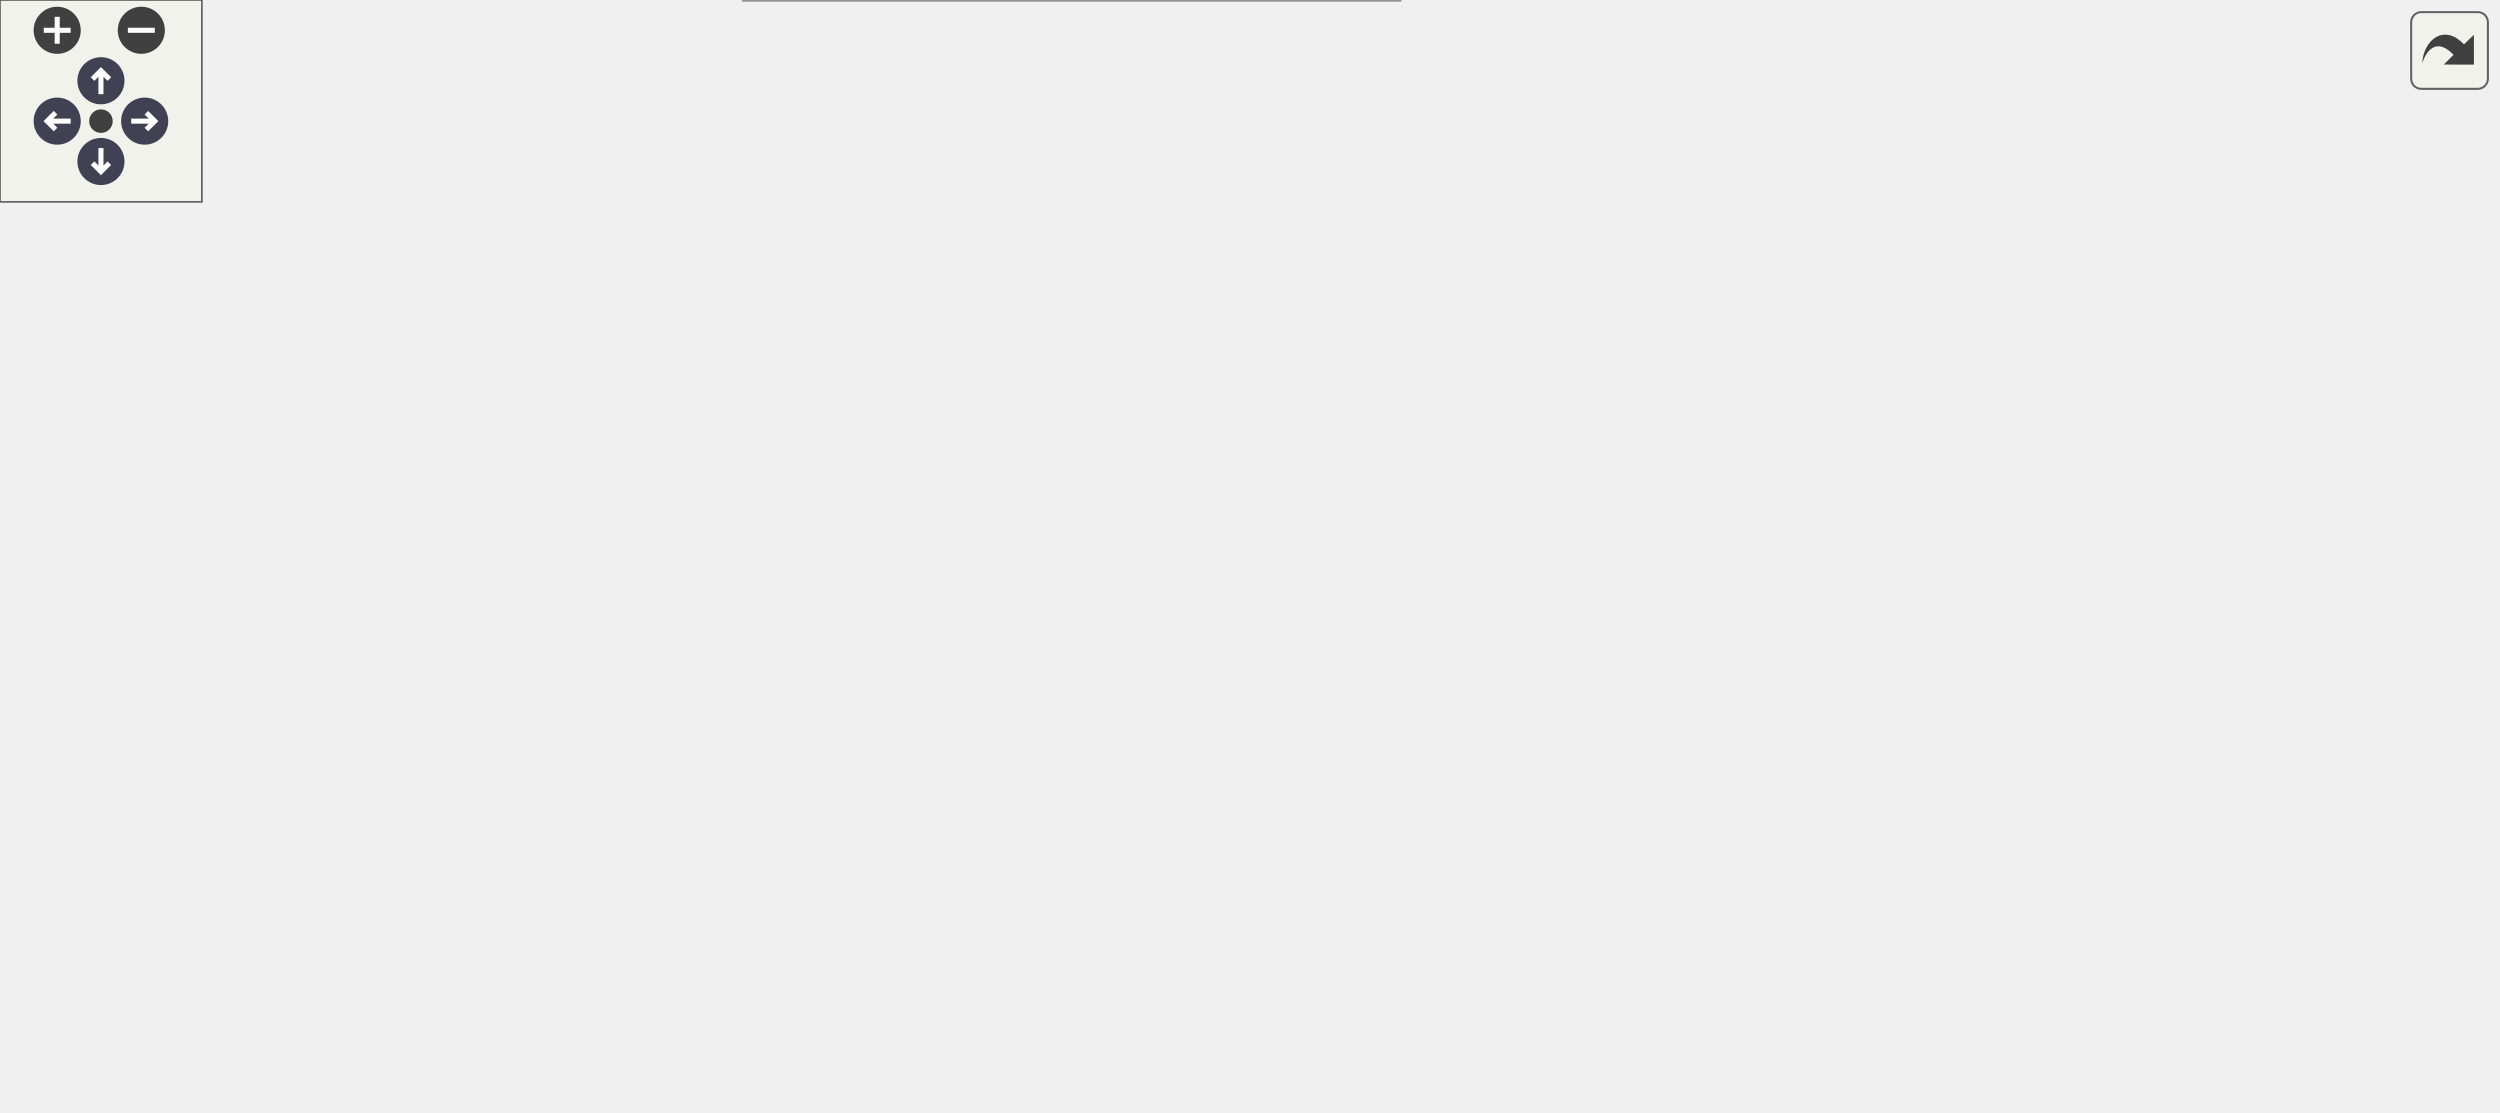
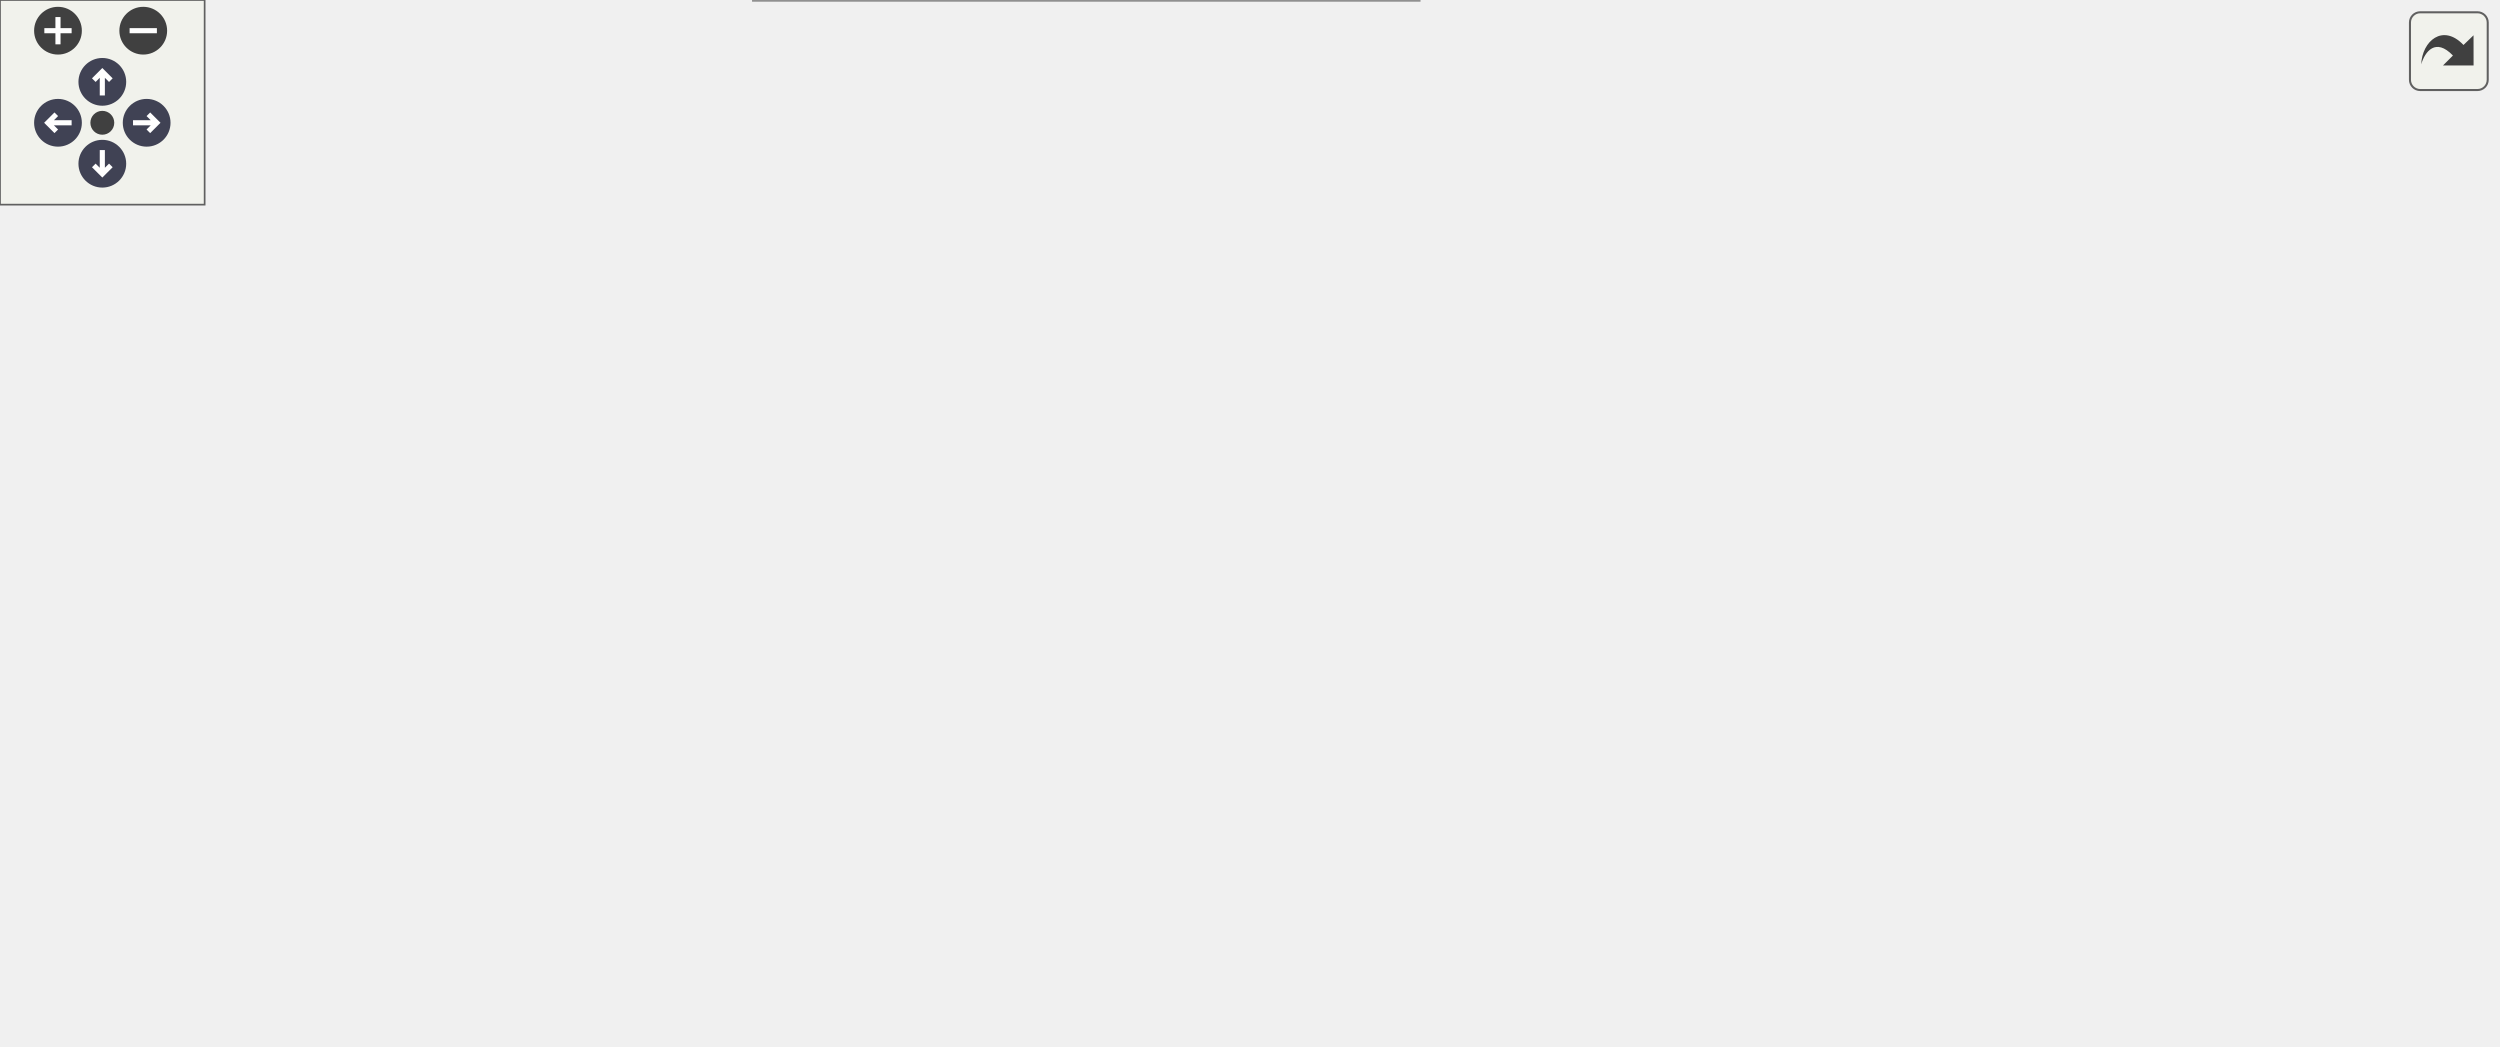
<svg xmlns="http://www.w3.org/2000/svg" xmlns:xlink="http://www.w3.org/1999/xlink" id="main" version="1.1" xml:space="preserve">
  <style type="text/css">
.node, .edge {opacity: 0.7;}
.node.selected, .edge.selected {opacity: 1;}
.edge:hover path { stroke: red; }
.edge:hover polygon { stroke: red; fill: red; }
</style>
  <defs>
    <circle id="rim" cx="0" cy="0" r="7" />
    <circle id="rim2" cx="0" cy="0" r="3.5" />
    <g id="zoomPlus">
      <use xlink:href="#rim" fill="#404040">
        <set attributeName="fill" to="#808080" begin="zoomplus.mouseover" end="zoomplus.mouseout" />
      </use>
      <path d="M-4,0h8M0,-4v8" fill="none" stroke="white" stroke-width="1.5" pointer-events="none" />
    </g>
    <g id="zoomMin">
      <use xlink:href="#rim" fill="#404040">
        <set attributeName="fill" to="#808080" begin="zoomminus.mouseover" end="zoomminus.mouseout" />
      </use>
      <path d="M-4,0h8" fill="none" stroke="white" stroke-width="1.5" pointer-events="none" />
    </g>
    <g id="arrowUp" transform="translate(30 24)">
      <use xlink:href="#rim" />
      <path pointer-events="none" fill="none" stroke="white" stroke-width="1.5" d="M0,-3.0v7 M-2.5,-0.5L0,-3.0L2.5,-0.5" />
    </g>
    <g id="arrowRight" transform="rotate(90) translate(36 -43)">
      <use xlink:href="#rim" />
      <path pointer-events="none" fill="none" stroke="white" stroke-width="1.5" d="M0,-3.0v7 M-2.5,-0.5L0,-3.0L2.5,-0.5" />
    </g>
    <g id="arrowDown" transform="rotate(180) translate(-30 -48)">
      <use xlink:href="#rim" />
      <path pointer-events="none" fill="none" stroke="white" stroke-width="1.5" d="M0,-3.0v7 M-2.5,-0.5L0,-3.0L2.5,-0.5" />
    </g>
    <g id="arrowLeft" transform="rotate(270) translate(-36 17)">
      <use xlink:href="#rim" />
      <path pointer-events="none" fill="none" stroke="white" stroke-width="1.5" d="M0,-3.0v7 M-2.5,-0.5L0,-3.0L2.5,-0.5" />
    </g>
    <g id="resetDef">
      <use xlink:href="#rim2" fill="#404040">
        <set attributeName="fill" to="#808080" begin="reset.mouseover" end="reset.mouseout" />
      </use>
    </g>
  </defs>
  <svg id="graph" class="graph">
    <g id="viewport">
      <g id="Node000001" class="node">
        <g id="a_Node000001">
          <a xlink:title="Callback function required for use of automatic configuration.">
            <polygon fill="#999999" stroke="#666666" points="183,-126 0,-126 0,-96 183,-96 183,-126" />
            <text text-anchor="start" x="8" y="-114" font-family="Helvetica,sans-Serif" font-size="10.00">precice::mapping::Mapping</text>
            <text text-anchor="middle" x="91.5" y="-103" font-family="Helvetica,sans-Serif" font-size="10.00">Configuration::xmlEndTagCallback</text>
          </a>
        </g>
      </g>
      <g id="Node000002" class="node">
        <g id="a_Node000002">
          <a xlink:href="classprecice_1_1mapping_1_1MappingConfiguration.html#a75d05bbdc3951144a52e3ab62585b884" target="_top" xlink:title=" ">
            <polygon fill="white" stroke="#666666" points="418,-222 219,-222 219,-192 418,-192 418,-222" />
            <text text-anchor="start" x="227" y="-210" font-family="Helvetica,sans-Serif" font-size="10.00">precice::mapping::Mapping</text>
            <text text-anchor="middle" x="318.5" y="-199" font-family="Helvetica,sans-Serif" font-size="10.00">Configuration::finishRBFConfiguration</text>
          </a>
        </g>
      </g>
      <g id="edge1_Node000001_Node000002" class="edge">
        <g id="a_edge1_Node000001_Node000002">
          <a xlink:title=" ">
            <path fill="none" stroke="#63b8ff" d="M114.85,-126.28C139.4,-142.45 180.49,-167.7 219,-183 224.4,-185.14 230.04,-187.13 235.77,-188.97" />
            <polygon fill="#63b8ff" stroke="#63b8ff" points="234.9,-192.37 245.48,-191.93 236.93,-185.67 234.9,-192.37" />
          </a>
        </g>
      </g>
-       <g id="Node000007" class="node">
-         <g id="a_Node000007">
+       <g id="Node000006" class="node">
+         <g id="a_Node000006">
          <a xlink:href="classprecice_1_1xml_1_1XMLAttribute.html#aa00da780a944ba7db691f02b569b61d2" target="_top" xlink:title=" ">
            <polygon fill="white" stroke="#666666" points="392,-174 245,-174 245,-144 392,-144 392,-174" />
            <text text-anchor="start" x="253" y="-162" font-family="Helvetica,sans-Serif" font-size="10.00">precice::xml::XMLAttribute</text>
            <text text-anchor="middle" x="318.5" y="-151" font-family="Helvetica,sans-Serif" font-size="10.00">::getName</text>
          </a>
        </g>
      </g>
-       <g id="edge6_Node000001_Node000007" class="edge">
-         <g id="a_edge6_Node000001_Node000007">
+       <g id="edge5_Node000001_Node000006" class="edge">
+         <g id="a_edge5_Node000001_Node000006">
          <a xlink:title=" ">
            <path fill="none" stroke="#63b8ff" d="M163.07,-126.06C186.63,-131.08 213.06,-136.72 237.3,-141.89" />
            <polygon fill="#63b8ff" stroke="#63b8ff" points="236.67,-145.33 247.18,-144 238.13,-138.49 236.67,-145.33" />
          </a>
        </g>
      </g>
-       <g id="Node000008" class="node">
-         <g id="a_Node000008">
+       <g id="Node000007" class="node">
+         <g id="a_Node000007">
          <a xlink:href="classprecice_1_1xml_1_1XMLTag.html#a9212e8c59708a9e07f0ff70a997349f9" target="_top" xlink:title="Returns name (without namespace).">
            <polygon fill="white" stroke="#666666" points="378,-126 259,-126 259,-96 378,-96 378,-126" />
            <text text-anchor="start" x="267" y="-114" font-family="Helvetica,sans-Serif" font-size="10.00">precice::xml::XMLTag</text>
            <text text-anchor="middle" x="318.5" y="-103" font-family="Helvetica,sans-Serif" font-size="10.00">::getName</text>
          </a>
        </g>
      </g>
-       <g id="edge7_Node000001_Node000008" class="edge">
-         <g id="a_edge7_Node000001_Node000008">
+       <g id="edge6_Node000001_Node000007" class="edge">
+         <g id="a_edge6_Node000001_Node000007">
          <a xlink:title=" ">
            <path fill="none" stroke="#63b8ff" d="M183.04,-111C204.88,-111 227.86,-111 248.52,-111" />
            <polygon fill="#63b8ff" stroke="#63b8ff" points="248.78,-114.5 258.78,-111 248.78,-107.5 248.78,-114.5" />
          </a>
        </g>
      </g>
-       <g id="Node000009" class="node">
-         <g id="a_Node000009">
+       <g id="Node000008" class="node">
+         <g id="a_Node000008">
          <a xlink:href="classprecice_1_1xml_1_1XMLTag.html#a09189de158cf557d111530ff83be18bd" target="_top" xlink:title="Returns xml namespace.">
            <polygon fill="white" stroke="#666666" points="378,-78 259,-78 259,-48 378,-48 378,-78" />
            <text text-anchor="start" x="267" y="-66" font-family="Helvetica,sans-Serif" font-size="10.00">precice::xml::XMLTag</text>
            <text text-anchor="middle" x="318.5" y="-55" font-family="Helvetica,sans-Serif" font-size="10.00">::getNamespace</text>
          </a>
        </g>
      </g>
-       <g id="edge8_Node000001_Node000009" class="edge">
-         <g id="a_edge8_Node000001_Node000009">
+       <g id="edge7_Node000001_Node000008" class="edge">
+         <g id="a_edge7_Node000001_Node000008">
          <a xlink:title=" ">
            <path fill="none" stroke="#63b8ff" d="M163.07,-95.94C190.51,-90.09 221.82,-83.41 249.05,-77.6" />
            <polygon fill="#63b8ff" stroke="#63b8ff" points="249.83,-81.02 258.88,-75.51 248.37,-74.17 249.83,-81.02" />
          </a>
        </g>
      </g>
-       <g id="Node000010" class="node">
-         <g id="a_Node000010">
+       <g id="Node000009" class="node">
+         <g id="a_Node000009">
          <a xlink:href="classprecice_1_1mapping_1_1MappingConfiguration.html#a6a2099926c42516b61aca54202c91126" target="_top" xlink:title=" ">
            <polygon fill="white" stroke="#666666" points="416,-30 221,-30 221,0 416,0 416,-30" />
            <text text-anchor="start" x="229" y="-18" font-family="Helvetica,sans-Serif" font-size="10.00">precice::mapping::Mapping</text>
            <text text-anchor="middle" x="318.5" y="-7" font-family="Helvetica,sans-Serif" font-size="10.00">Configuration::requiresBasisFunction</text>
          </a>
        </g>
      </g>
-       <g id="edge9_Node000001_Node000010" class="edge">
-         <g id="a_edge9_Node000001_Node000010">
+       <g id="edge8_Node000001_Node000009" class="edge">
+         <g id="a_edge8_Node000001_Node000009">
          <a xlink:title=" ">
            <path fill="none" stroke="#63b8ff" d="M114.85,-95.72C139.4,-79.55 180.49,-54.3 219,-39 224.4,-36.86 230.04,-34.87 235.77,-33.03" />
            <polygon fill="#63b8ff" stroke="#63b8ff" points="236.93,-36.33 245.48,-30.07 234.9,-29.63 236.93,-36.33" />
          </a>
        </g>
      </g>
      <g id="Node000003" class="node">
        <g id="a_Node000003">
          <a xlink:href="classprecice_1_1utils_1_1Parallel.html#a2aeadec30c9e48918e014608ede4d51d" target="_top" xlink:title="Returns an owning pointer to the current CommState.">
-             <polygon fill="white" stroke="#666666" points="580,-270 459,-270 459,-240 580,-240 580,-270" />
-             <text text-anchor="start" x="467" y="-258" font-family="Helvetica,sans-Serif" font-size="10.00">precice::utils::Parallel</text>
-             <text text-anchor="middle" x="519.5" y="-247" font-family="Helvetica,sans-Serif" font-size="10.00">::current</text>
+             <polygon fill="white" stroke="#666666" points="575,-246 454,-246 454,-216 575,-216 575,-246" />
+             <text text-anchor="start" x="462" y="-234" font-family="Helvetica,sans-Serif" font-size="10.00">precice::utils::Parallel</text>
+             <text text-anchor="middle" x="514.5" y="-223" font-family="Helvetica,sans-Serif" font-size="10.00">::current</text>
          </a>
        </g>
      </g>
      <g id="edge2_Node000002_Node000003" class="edge">
        <g id="a_edge2_Node000002_Node000003">
          <a xlink:title=" ">
-             <path fill="none" stroke="#63b8ff" d="M381.92,-222.06C403.17,-227.18 427.06,-232.94 448.84,-238.2" />
-             <polygon fill="#63b8ff" stroke="#63b8ff" points="448.14,-241.63 458.68,-240.57 449.78,-234.82 448.14,-241.63" />
+             <path fill="none" stroke="#63b8ff" d="M418.21,-219.21C426.86,-220.28 435.49,-221.35 443.83,-222.38" />
+             <polygon fill="#63b8ff" stroke="#63b8ff" points="443.48,-225.86 453.84,-223.62 444.34,-218.92 443.48,-225.86" />
          </a>
        </g>
      </g>
      <g id="Node000005" class="node">
        <g id="a_Node000005">
-           <a xlink:href="classprecice_1_1device_1_1Ginkgo.html#a7a61f6f290ce91209391a9c240c5dce1" target="_top" xlink:title=" ">
-             <polygon fill="white" stroke="#666666" points="585,-222 454,-222 454,-192 585,-192 585,-222" />
-             <text text-anchor="start" x="462" y="-210" font-family="Helvetica,sans-Serif" font-size="10.00">precice::device::Ginkgo</text>
-             <text text-anchor="middle" x="519.5" y="-199" font-family="Helvetica,sans-Serif" font-size="10.00">::initialize</text>
+           <a xlink:href="classprecice_1_1utils_1_1Petsc.html#abdd2cf12e0525b013ea49edb73680c24" target="_top" xlink:title="Initializes the Petsc environment.">
+             <polygon fill="white" stroke="#666666" points="570,-198 459,-198 459,-168 570,-168 570,-198" />
+             <text text-anchor="start" x="467" y="-186" font-family="Helvetica,sans-Serif" font-size="10.00">precice::utils::Petsc</text>
+             <text text-anchor="middle" x="514.5" y="-175" font-family="Helvetica,sans-Serif" font-size="10.00">::initialize</text>
          </a>
        </g>
      </g>
      <g id="edge4_Node000002_Node000005" class="edge">
        <g id="a_edge4_Node000002_Node000005">
          <a xlink:title=" ">
-             <path fill="none" stroke="#63b8ff" d="M418.13,-207C426.74,-207 435.37,-207 443.74,-207" />
-             <polygon fill="#63b8ff" stroke="#63b8ff" points="443.82,-210.5 453.82,-207 443.82,-203.5 443.82,-210.5" />
-           </a>
-         </g>
-       </g>
-       <g id="Node000006" class="node">
-         <g id="a_Node000006">
-           <a xlink:href="classprecice_1_1utils_1_1Petsc.html#abdd2cf12e0525b013ea49edb73680c24" target="_top" xlink:title="Initializes the Petsc environment.">
-             <polygon fill="white" stroke="#666666" points="575,-174 464,-174 464,-144 575,-144 575,-174" />
-             <text text-anchor="start" x="472" y="-162" font-family="Helvetica,sans-Serif" font-size="10.00">precice::utils::Petsc</text>
-             <text text-anchor="middle" x="519.5" y="-151" font-family="Helvetica,sans-Serif" font-size="10.00">::initialize</text>
-           </a>
-         </g>
-       </g>
-       <g id="edge5_Node000002_Node000006" class="edge">
-         <g id="a_edge5_Node000002_Node000006">
-           <a xlink:title=" ">
-             <path fill="none" stroke="#63b8ff" d="M381.92,-191.94C404.76,-186.44 430.63,-180.19 453.68,-174.64" />
-             <polygon fill="#63b8ff" stroke="#63b8ff" points="454.8,-177.97 463.7,-172.22 453.16,-171.16 454.8,-177.97" />
+             <path fill="none" stroke="#63b8ff" d="M418.21,-194.79C428.56,-193.51 438.88,-192.23 448.71,-191.02" />
+             <polygon fill="#63b8ff" stroke="#63b8ff" points="449.26,-194.47 458.75,-189.77 448.4,-187.53 449.26,-194.47" />
          </a>
        </g>
      </g>
      <g id="Node000004" class="node">
        <g id="a_Node000004">
          <a xlink:href="structprecice_1_1utils_1_1Parallel_1_1CommState.html#a11c87f5cfaad1fb984d9dcd80e6f2c55" target="_top" xlink:title="returns a commstate containing MPI_COMM_WORLD">
-             <polygon fill="white" stroke="#666666" points="742,-270 621,-270 621,-240 742,-240 742,-270" />
-             <text text-anchor="start" x="629" y="-258" font-family="Helvetica,sans-Serif" font-size="10.00">precice::utils::Parallel</text>
-             <text text-anchor="middle" x="681.5" y="-247" font-family="Helvetica,sans-Serif" font-size="10.00">::CommState::world</text>
+             <polygon fill="white" stroke="#666666" points="732,-246 611,-246 611,-216 732,-216 732,-246" />
+             <text text-anchor="start" x="619" y="-234" font-family="Helvetica,sans-Serif" font-size="10.00">precice::utils::Parallel</text>
+             <text text-anchor="middle" x="671.5" y="-223" font-family="Helvetica,sans-Serif" font-size="10.00">::CommState::world</text>
          </a>
        </g>
      </g>
      <g id="edge3_Node000003_Node000004" class="edge">
        <g id="a_edge3_Node000003_Node000004">
          <a xlink:title=" ">
-             <path fill="none" stroke="#63b8ff" d="M580.08,-255C590.07,-255 600.52,-255 610.75,-255" />
-             <polygon fill="#63b8ff" stroke="#63b8ff" points="610.87,-258.5 620.87,-255 610.87,-251.5 610.87,-258.5" />
+             <path fill="none" stroke="#63b8ff" d="M575.43,-231C583.72,-231 592.31,-231 600.76,-231" />
+             <polygon fill="#63b8ff" stroke="#63b8ff" points="600.99,-234.5 610.99,-231 600.99,-227.5 600.99,-234.5" />
          </a>
        </g>
      </g>
    </g>
  </svg>
  <g id="navigator" transform="translate(0 0)" fill="#404254">
    <rect fill="#f2f5e9" fill-opacity="0.5" stroke="#606060" stroke-width=".5" x="0" y="0" width="60" height="60" />
    <use id="zoomplus" xlink:href="#zoomPlus" x="17" y="9" />
    <use id="zoomminus" xlink:href="#zoomMin" x="42" y="9" />
    <use id="reset" xlink:href="#resetDef" x="30" y="36" />
    <use id="arrowup" xlink:href="#arrowUp" x="0" y="0" />
    <use id="arrowright" xlink:href="#arrowRight" x="0" y="0" />
    <use id="arrowdown" xlink:href="#arrowDown" x="0" y="0" />
    <use id="arrowleft" xlink:href="#arrowLeft" x="0" y="0" />
  </g>
  <svg viewBox="0 0 15 15" width="100%" height="30px" preserveAspectRatio="xMaxYMin meet">
    <g id="arrow_out" transform="scale(0.3 0.3)">
      <a xlink:href="classprecice_1_1mapping_1_1MappingConfiguration_a046e4334a964917eb9901d0321184f45_cgraph_org.svg" target="_base">
        <rect id="button" ry="5" rx="5" y="6" x="6" height="38" width="38" fill="#f2f5e9" fill-opacity="0.5" stroke="#606060" stroke-width="1.0" />
        <path id="arrow" d="M 11.5,31.437 C 11.94,20.098 22.043,11.323 32.159,21.979 L 37.069,17.246 C 37.069,17.246 37.088,32 37.088,32 L 22.16,31.978 C 22.16,31.978 26.998,27.14 26.998,27.14 C 18.529,18.264 13.292,25.23 11.5,31.437 z" style="fill:#404040;" />
      </a>
    </g>
  </svg>
  <style type="text/css">

[data-mouse-over-selected='false'] { opacity: 0.7; }
[data-mouse-over-selected='true']  { opacity: 1.0; }

</style>
</svg>
